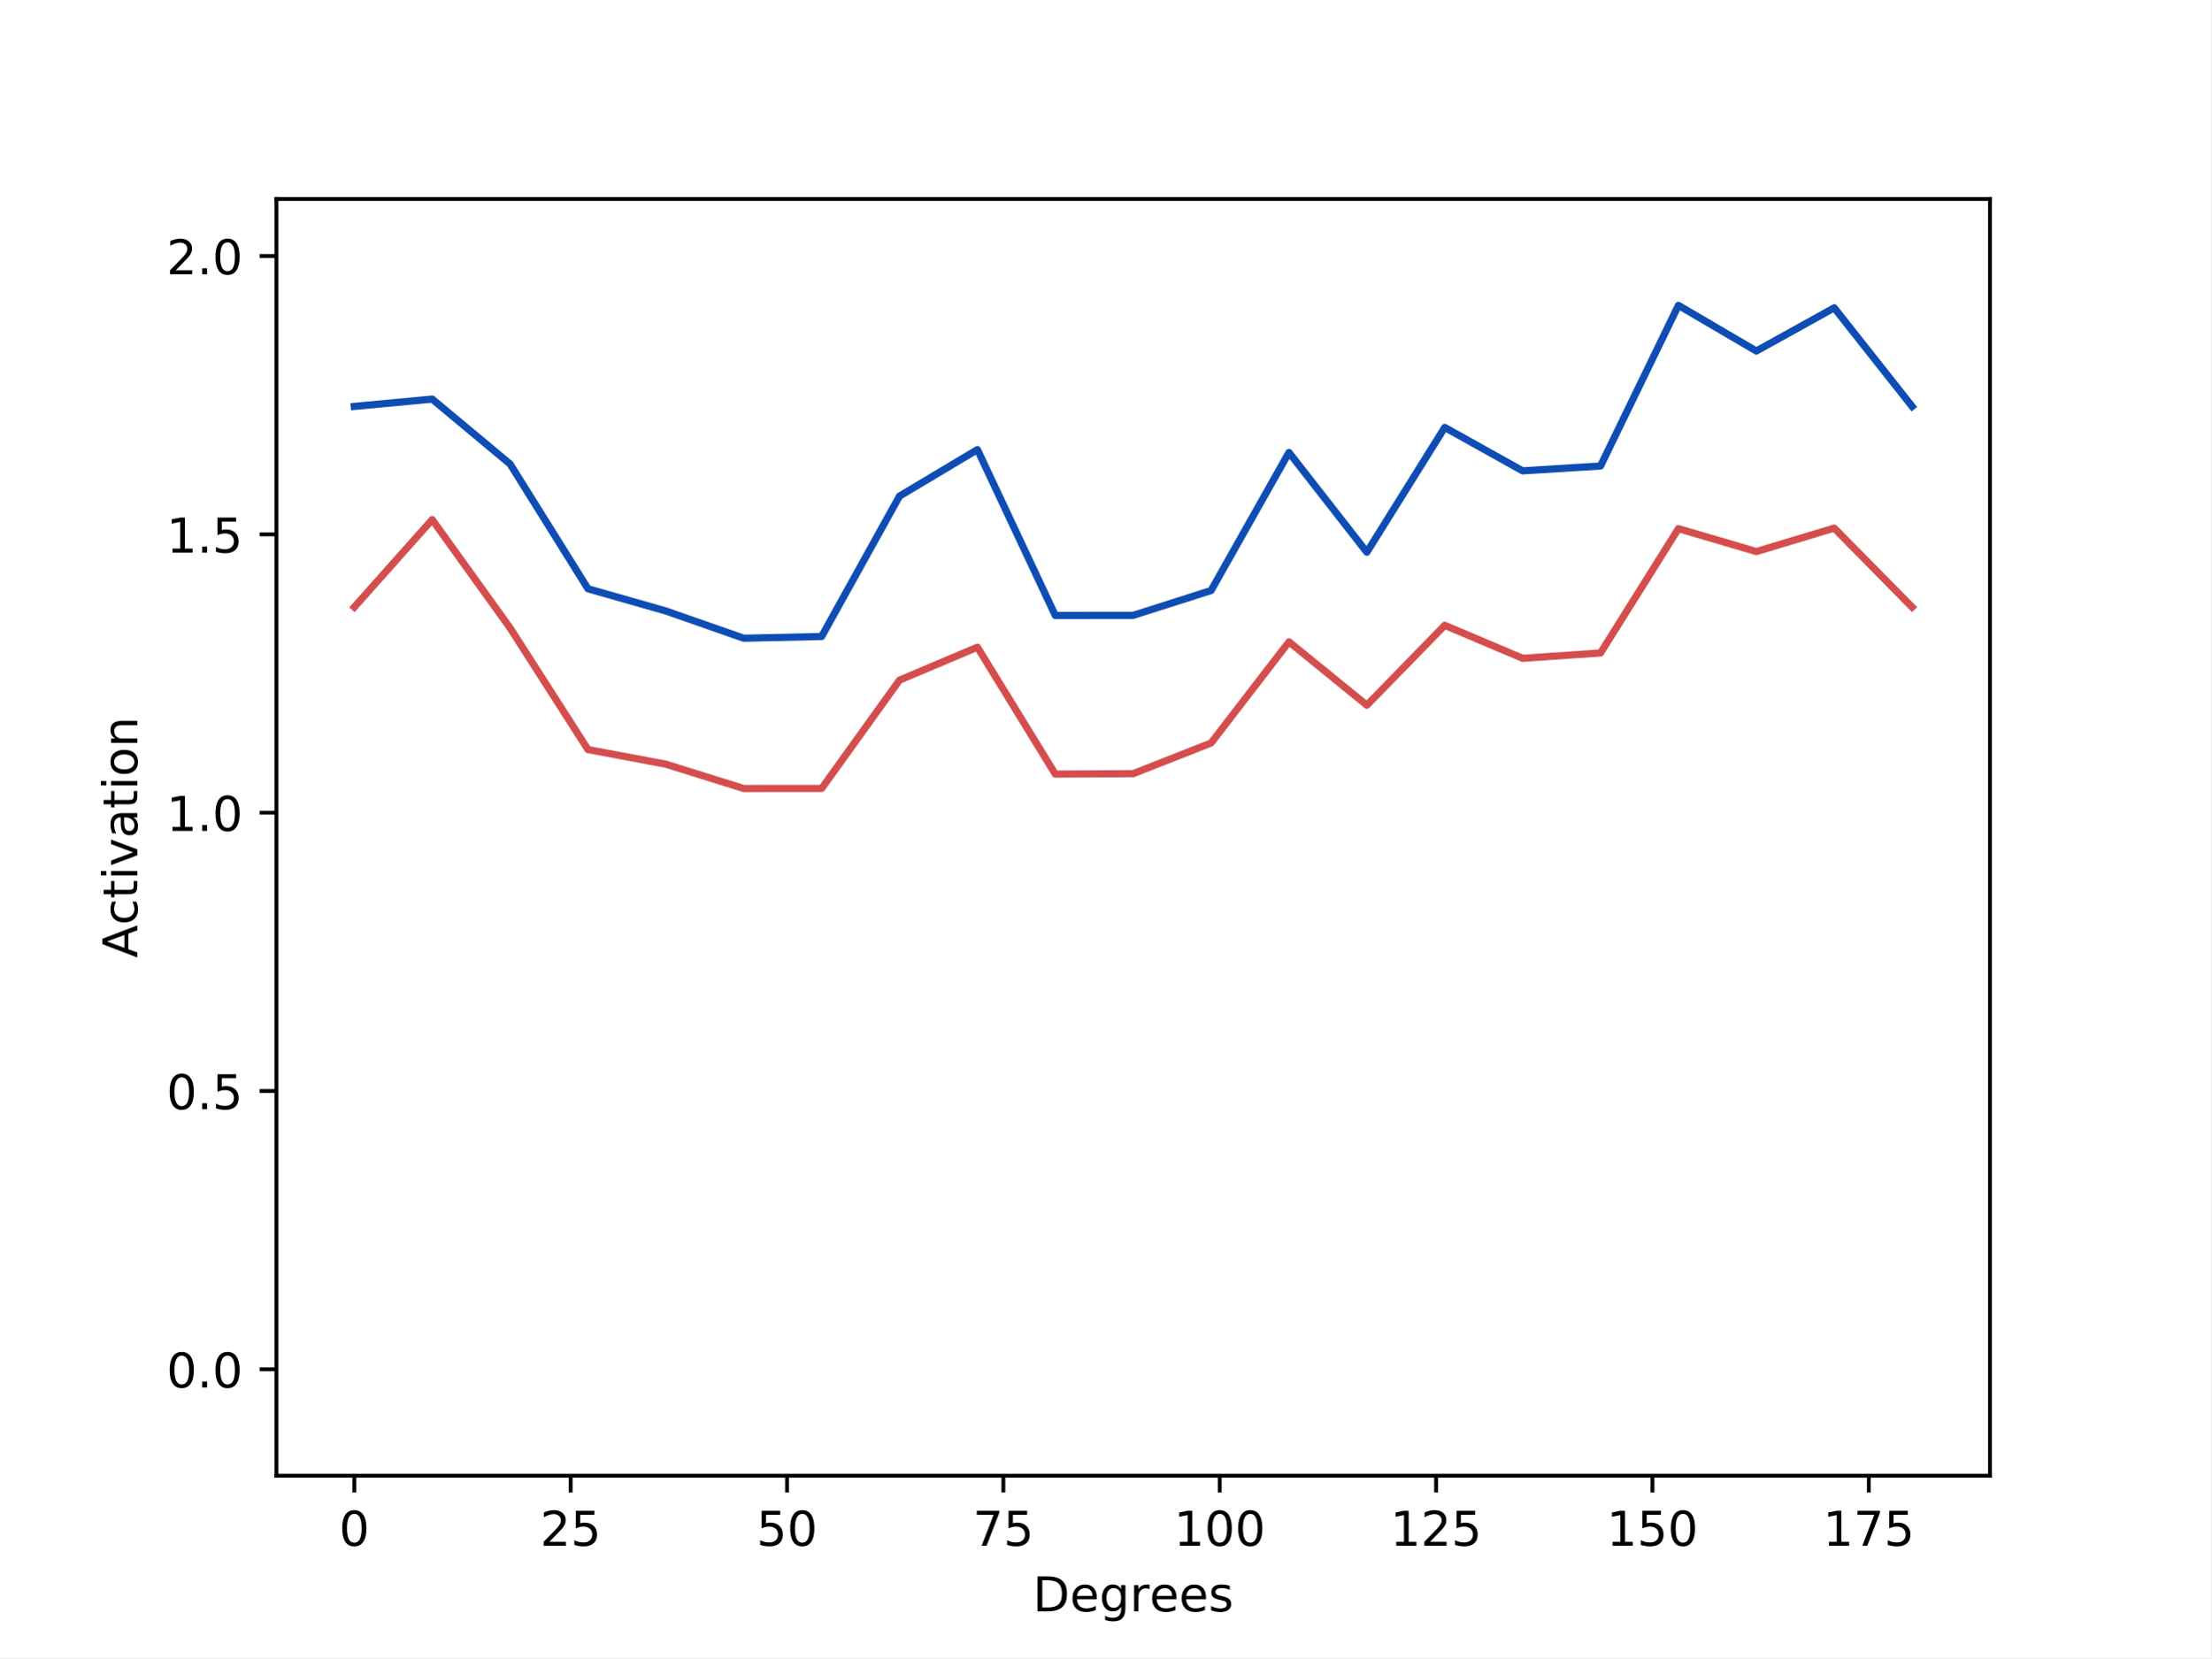
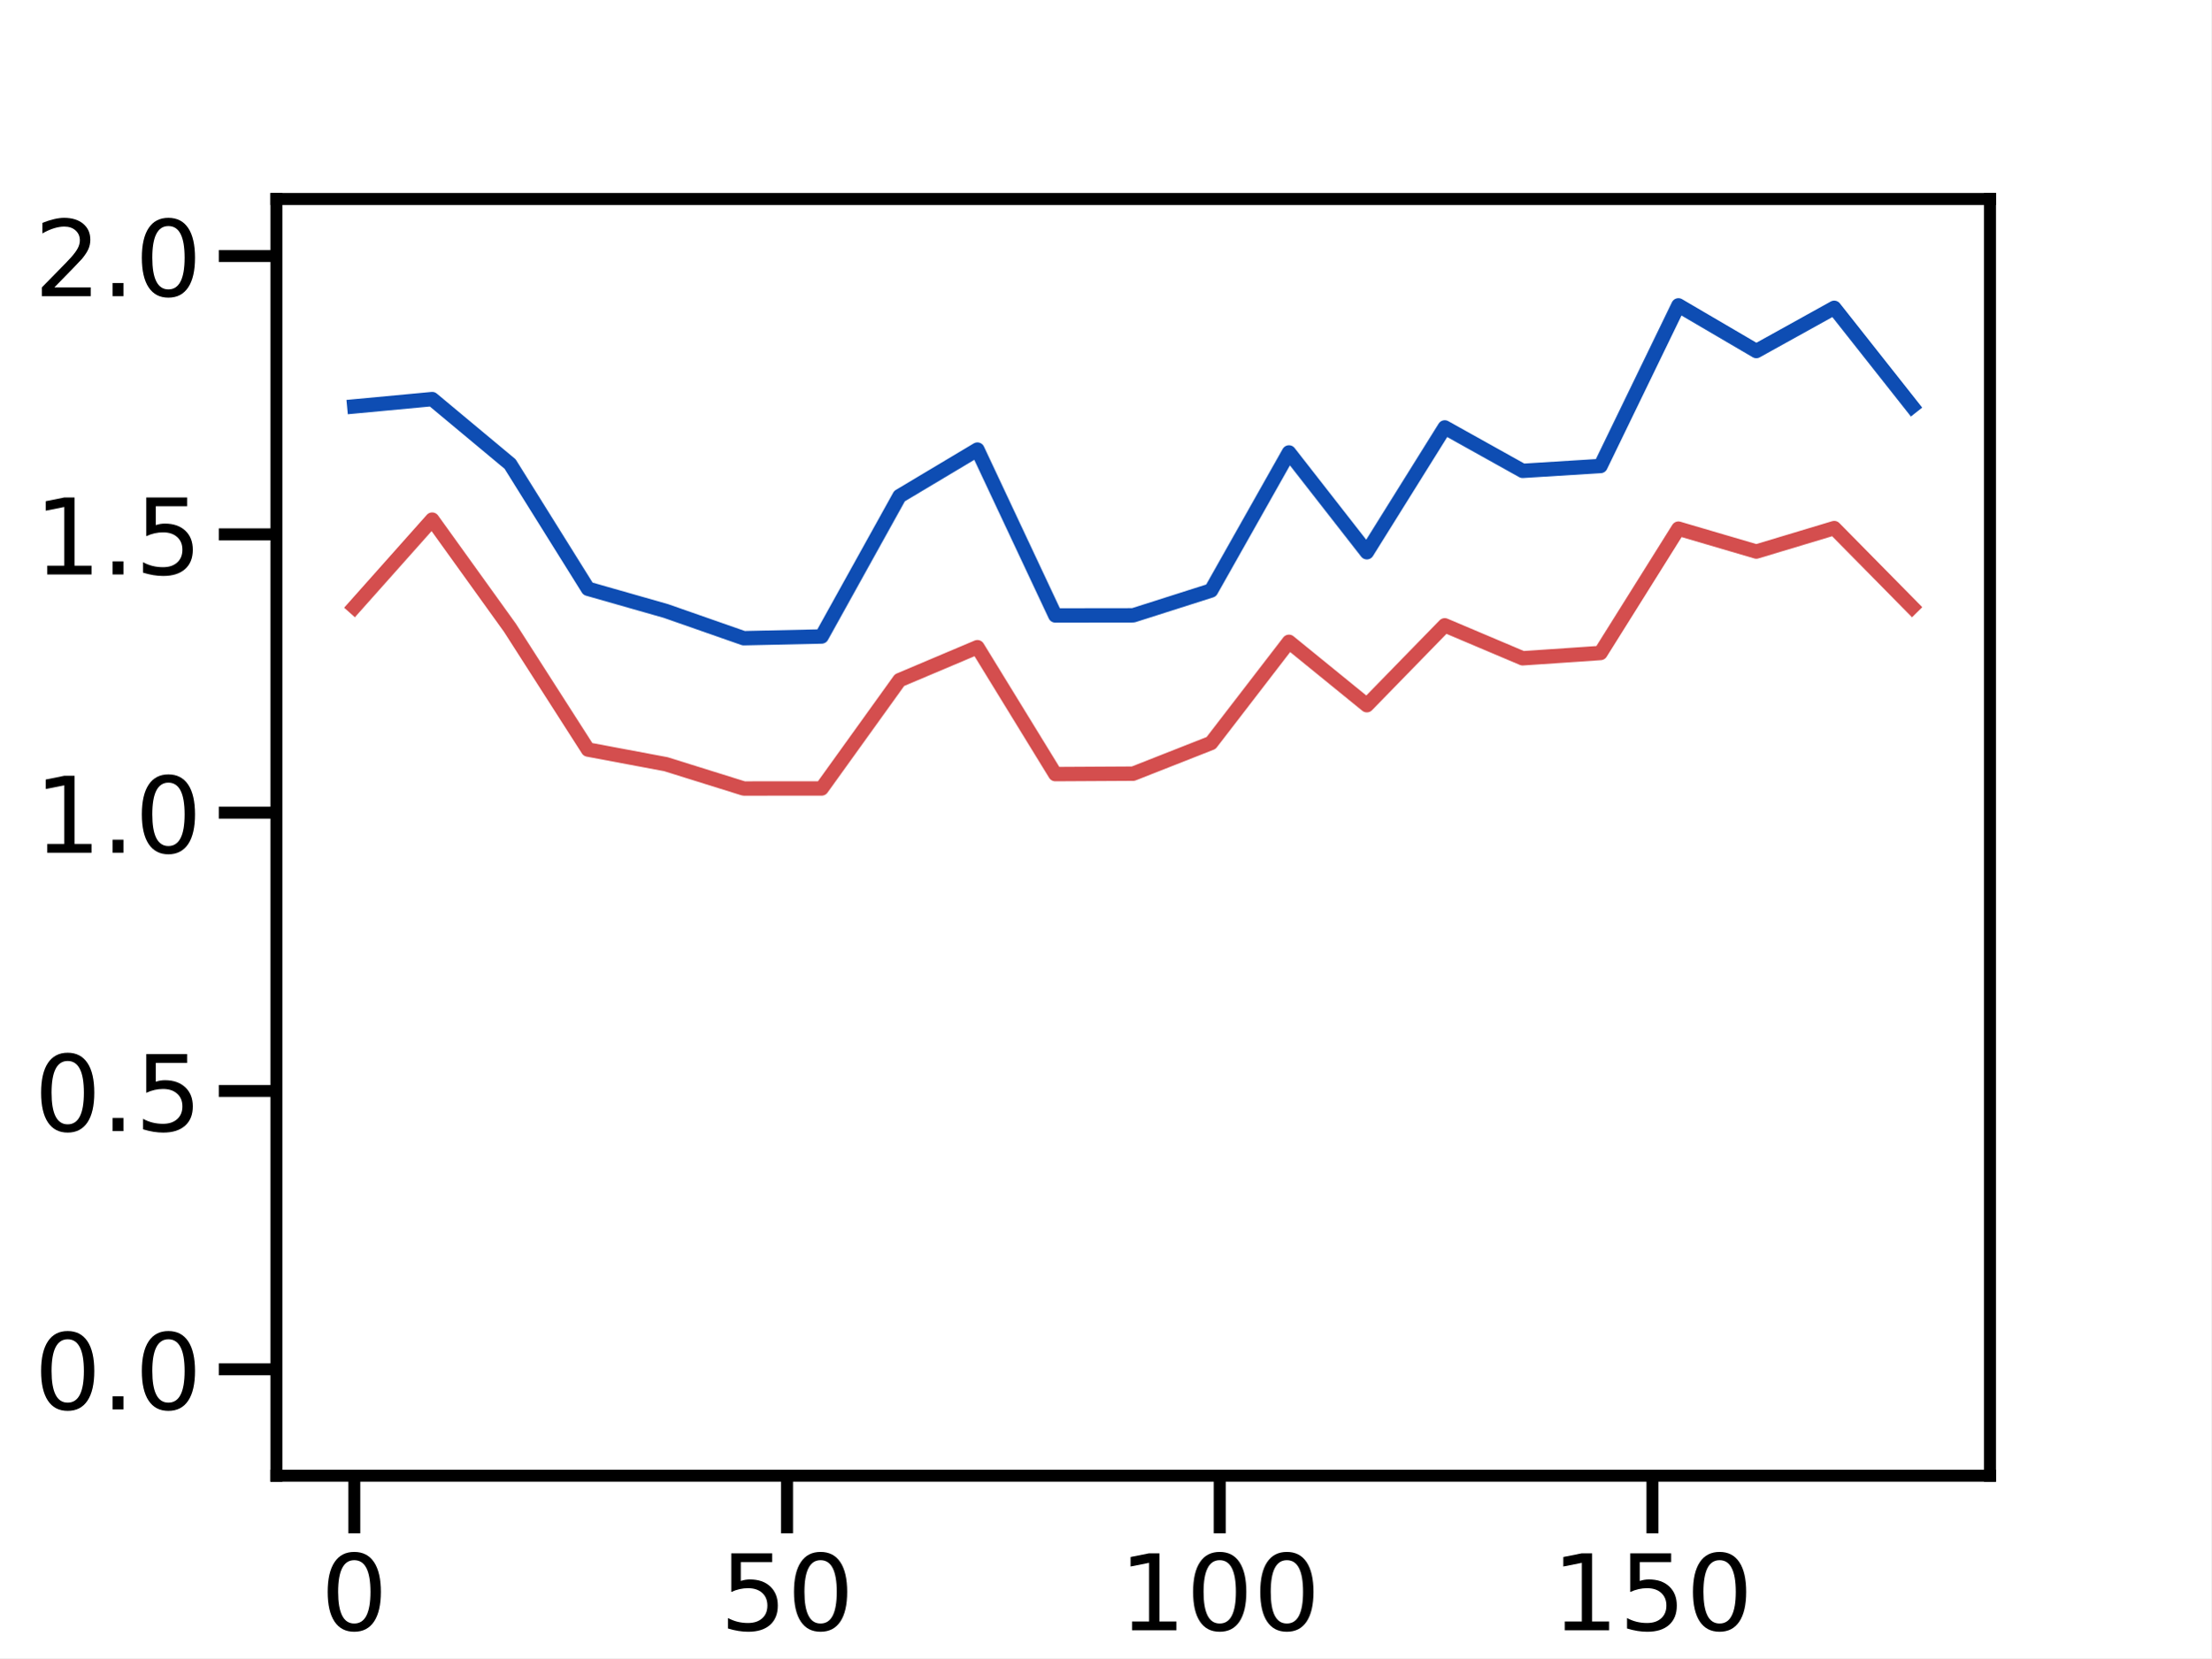
<svg xmlns="http://www.w3.org/2000/svg" xmlns:xlink="http://www.w3.org/1999/xlink" height="345.6pt" version="1.1" viewBox="0 0 460.8 345.6" width="460.8pt">
  <defs>
    <style type="text/css">
*{stroke-linecap:butt;stroke-linejoin:round;}
  </style>
  </defs>
  <g id="figure_1">
    <g id="patch_1">
      <path d="M 0 345.6  L 460.8 345.6  L 460.8 0  L 0 0  z " style="fill:#ffffff;" />
    </g>
    <g id="axes_1">
      <g id="patch_2">
        <path d="M 57.6 307.584  L 414.72 307.584  L 414.72 41.472  L 57.6 41.472  z " style="fill:#ffffff;" />
      </g>
      <g id="matplotlib.axis_1">
        <g id="xtick_1">
          <g id="line2d_1">
            <defs>
-               <path d="M 0 0  L 0 3.5  " id="m2c178a0a51" style="stroke:#000000;stroke-width:0.8;" />
-             </defs>
-             <g>
-               <use style="stroke:#000000;stroke-width:0.8;" x="73.833" xlink:href="#m2c178a0a51" y="307.584" />
+               <path d="M 0 0  L 0 12  " id="me62934f0b8" style="stroke:#000000;stroke-width:2.5;" />
+             </defs>
+             <g>
+               <use style="stroke:#000000;stroke-width:2.5;" x="73.833" xlink:href="#me62934f0b8" y="307.584" />
            </g>
          </g>
          <g id="text_1">
            <defs>
              <path d="M 31.781 66.406  Q 24.172 66.406 20.328 58.906  Q 16.5 51.422 16.5 36.375  Q 16.5 21.391 20.328 13.891  Q 24.172 6.391 31.781 6.391  Q 39.453 6.391 43.281 13.891  Q 47.125 21.391 47.125 36.375  Q 47.125 51.422 43.281 58.906  Q 39.453 66.406 31.781 66.406  z M 31.781 74.219  Q 44.047 74.219 50.516 64.516  Q 56.984 54.828 56.984 36.375  Q 56.984 17.969 50.516 8.266  Q 44.047 -1.422 31.781 -1.422  Q 19.531 -1.422 13.062 8.266  Q 6.594 17.969 6.594 36.375  Q 6.594 54.828 13.062 64.516  Q 19.531 74.219 31.781 74.219  z " id="DejaVuSans-48" />
            </defs>
-             <g transform="translate(70.65148 322.1824)scale(0.1 -0.1)">
+             <g transform="translate(66.83398 339.8006)scale(0.22 -0.22)">
              <use xlink:href="#DejaVuSans-48" />
            </g>
          </g>
        </g>
        <g id="xtick_2">
          <g id="line2d_2">
            <g>
-               <use style="stroke:#000000;stroke-width:0.8;" x="118.924" xlink:href="#m2c178a0a51" y="307.584" />
+               <use style="stroke:#000000;stroke-width:2.5;" x="164.015" xlink:href="#me62934f0b8" y="307.584" />
            </g>
          </g>
          <g id="text_2">
            <defs>
-               <path d="M 19.188 8.297  L 53.609 8.297  L 53.609 0  L 7.328 0  L 7.328 8.297  Q 12.938 14.109 22.625 23.891  Q 32.328 33.688 34.812 36.531  Q 39.547 41.844 41.422 45.531  Q 43.312 49.219 43.312 52.781  Q 43.312 58.594 39.234 62.25  Q 35.156 65.922 28.609 65.922  Q 23.969 65.922 18.812 64.312  Q 13.672 62.703 7.812 59.422  L 7.812 69.391  Q 13.766 71.781 18.938 73  Q 24.125 74.219 28.422 74.219  Q 39.75 74.219 46.484 68.547  Q 53.219 62.891 53.219 53.422  Q 53.219 48.922 51.531 44.891  Q 49.859 40.875 45.406 35.406  Q 44.188 33.984 37.641 27.219  Q 31.109 20.453 19.188 8.297  z " id="DejaVuSans-50" />
              <path d="M 10.797 72.906  L 49.516 72.906  L 49.516 64.594  L 19.828 64.594  L 19.828 46.734  Q 21.969 47.469 24.109 47.828  Q 26.266 48.188 28.422 48.188  Q 40.625 48.188 47.75 41.5  Q 54.891 34.812 54.891 23.391  Q 54.891 11.625 47.562 5.094  Q 40.234 -1.422 26.906 -1.422  Q 22.312 -1.422 17.547 -0.641  Q 12.797 0.141 7.719 1.703  L 7.719 11.625  Q 12.109 9.234 16.797 8.062  Q 21.484 6.891 26.703 6.891  Q 35.156 6.891 40.078 11.328  Q 45.016 15.766 45.016 23.391  Q 45.016 31 40.078 35.438  Q 35.156 39.891 26.703 39.891  Q 22.75 39.891 18.812 39.016  Q 14.891 38.141 10.797 36.281  z " id="DejaVuSans-53" />
            </defs>
-             <g transform="translate(112.5611 322.1824)scale(0.1 -0.1)">
-               <use xlink:href="#DejaVuSans-50" />
-               <use x="63.623" xlink:href="#DejaVuSans-53" />
+             <g transform="translate(150.017 339.8006)scale(0.22 -0.22)">
+               <use xlink:href="#DejaVuSans-53" />
+               <use x="63.623" xlink:href="#DejaVuSans-48" />
            </g>
          </g>
        </g>
        <g id="xtick_3">
          <g id="line2d_3">
            <g>
-               <use style="stroke:#000000;stroke-width:0.8;" x="164.015" xlink:href="#m2c178a0a51" y="307.584" />
+               <use style="stroke:#000000;stroke-width:2.5;" x="254.196" xlink:href="#me62934f0b8" y="307.584" />
            </g>
          </g>
          <g id="text_3">
-             <g transform="translate(157.652 322.1824)scale(0.1 -0.1)">
-               <use xlink:href="#DejaVuSans-53" />
+             <defs>
+               <path d="M 12.406 8.297  L 28.516 8.297  L 28.516 63.922  L 10.984 60.406  L 10.984 69.391  L 28.422 72.906  L 38.281 72.906  L 38.281 8.297  L 54.391 8.297  L 54.391 0  L 12.406 0  z " id="DejaVuSans-49" />
+             </defs>
+             <g transform="translate(233.2001 339.8006)scale(0.22 -0.22)">
+               <use xlink:href="#DejaVuSans-49" />
              <use x="63.623" xlink:href="#DejaVuSans-48" />
+               <use x="127.246" xlink:href="#DejaVuSans-48" />
            </g>
          </g>
        </g>
        <g id="xtick_4">
          <g id="line2d_4">
            <g>
-               <use style="stroke:#000000;stroke-width:0.8;" x="209.105" xlink:href="#m2c178a0a51" y="307.584" />
+               <use style="stroke:#000000;stroke-width:2.5;" x="344.378" xlink:href="#me62934f0b8" y="307.584" />
            </g>
          </g>
          <g id="text_4">
-             <defs>
-               <path d="M 8.203 72.906  L 55.078 72.906  L 55.078 68.703  L 28.609 0  L 18.312 0  L 43.219 64.594  L 8.203 64.594  z " id="DejaVuSans-55" />
-             </defs>
-             <g transform="translate(202.743 322.1824)scale(0.1 -0.1)">
-               <use xlink:href="#DejaVuSans-55" />
-               <use x="63.623" xlink:href="#DejaVuSans-53" />
-             </g>
-           </g>
-         </g>
-         <g id="xtick_5">
-           <g id="line2d_5">
-             <g>
-               <use style="stroke:#000000;stroke-width:0.8;" x="254.196" xlink:href="#m2c178a0a51" y="307.584" />
-             </g>
-           </g>
-           <g id="text_5">
-             <defs>
-               <path d="M 12.406 8.297  L 28.516 8.297  L 28.516 63.922  L 10.984 60.406  L 10.984 69.391  L 28.422 72.906  L 38.281 72.906  L 38.281 8.297  L 54.391 8.297  L 54.391 0  L 12.406 0  z " id="DejaVuSans-49" />
-             </defs>
-             <g transform="translate(244.6526 322.1824)scale(0.1 -0.1)">
-               <use xlink:href="#DejaVuSans-49" />
-               <use x="63.623" xlink:href="#DejaVuSans-48" />
-               <use x="127.246" xlink:href="#DejaVuSans-48" />
-             </g>
-           </g>
-         </g>
-         <g id="xtick_6">
-           <g id="line2d_6">
-             <g>
-               <use style="stroke:#000000;stroke-width:0.8;" x="299.287" xlink:href="#m2c178a0a51" y="307.584" />
-             </g>
-           </g>
-           <g id="text_6">
-             <g transform="translate(289.7435 322.1824)scale(0.1 -0.1)">
-               <use xlink:href="#DejaVuSans-49" />
-               <use x="63.623" xlink:href="#DejaVuSans-50" />
-               <use x="127.246" xlink:href="#DejaVuSans-53" />
-             </g>
-           </g>
-         </g>
-         <g id="xtick_7">
-           <g id="line2d_7">
-             <g>
-               <use style="stroke:#000000;stroke-width:0.8;" x="344.378" xlink:href="#m2c178a0a51" y="307.584" />
-             </g>
-           </g>
-           <g id="text_7">
-             <g transform="translate(334.8344 322.1824)scale(0.1 -0.1)">
+             <g transform="translate(323.3819 339.8006)scale(0.22 -0.22)">
              <use xlink:href="#DejaVuSans-49" />
              <use x="63.623" xlink:href="#DejaVuSans-53" />
              <use x="127.246" xlink:href="#DejaVuSans-48" />
            </g>
          </g>
        </g>
-         <g id="xtick_8">
-           <g id="line2d_8">
-             <g>
-               <use style="stroke:#000000;stroke-width:0.8;" x="389.469" xlink:href="#m2c178a0a51" y="307.584" />
-             </g>
-           </g>
-           <g id="text_8">
-             <g transform="translate(379.9253 322.1824)scale(0.1 -0.1)">
-               <use xlink:href="#DejaVuSans-49" />
-               <use x="63.623" xlink:href="#DejaVuSans-55" />
-               <use x="127.246" xlink:href="#DejaVuSans-53" />
-             </g>
-           </g>
-         </g>
-         <g id="text_9">
+         <g id="text_5">
          <defs>
            <path d="M 19.672 64.797  L 19.672 8.109  L 31.594 8.109  Q 46.688 8.109 53.688 14.938  Q 60.688 21.781 60.688 36.531  Q 60.688 51.172 53.688 57.984  Q 46.688 64.797 31.594 64.797  z M 9.812 72.906  L 30.078 72.906  Q 51.266 72.906 61.172 64.094  Q 71.094 55.281 71.094 36.531  Q 71.094 17.672 61.125 8.828  Q 51.172 0 30.078 0  L 9.812 0  z " id="DejaVuSans-68" />
            <path d="M 56.203 29.594  L 56.203 25.203  L 14.891 25.203  Q 15.484 15.922 20.484 11.062  Q 25.484 6.203 34.422 6.203  Q 39.594 6.203 44.453 7.469  Q 49.312 8.734 54.109 11.281  L 54.109 2.781  Q 49.266 0.734 44.188 -0.344  Q 39.109 -1.422 33.891 -1.422  Q 20.797 -1.422 13.156 6.188  Q 5.516 13.812 5.516 26.812  Q 5.516 40.234 12.766 48.109  Q 20.016 56 32.328 56  Q 43.359 56 49.781 48.891  Q 56.203 41.797 56.203 29.594  z M 47.219 32.234  Q 47.125 39.594 43.094 43.984  Q 39.062 48.391 32.422 48.391  Q 24.906 48.391 20.391 44.141  Q 15.875 39.891 15.188 32.172  z " id="DejaVuSans-101" />
            <path d="M 45.406 27.984  Q 45.406 37.75 41.375 43.109  Q 37.359 48.484 30.078 48.484  Q 22.859 48.484 18.828 43.109  Q 14.797 37.75 14.797 27.984  Q 14.797 18.266 18.828 12.891  Q 22.859 7.516 30.078 7.516  Q 37.359 7.516 41.375 12.891  Q 45.406 18.266 45.406 27.984  z M 54.391 6.781  Q 54.391 -7.172 48.188 -13.984  Q 42 -20.797 29.203 -20.797  Q 24.469 -20.797 20.266 -20.094  Q 16.062 -19.391 12.109 -17.922  L 12.109 -9.188  Q 16.062 -11.328 19.922 -12.344  Q 23.781 -13.375 27.781 -13.375  Q 36.625 -13.375 41.016 -8.766  Q 45.406 -4.156 45.406 5.172  L 45.406 9.625  Q 42.625 4.781 38.281 2.391  Q 33.938 0 27.875 0  Q 17.828 0 11.672 7.656  Q 5.516 15.328 5.516 27.984  Q 5.516 40.672 11.672 48.328  Q 17.828 56 27.875 56  Q 33.938 56 38.281 53.609  Q 42.625 51.219 45.406 46.391  L 45.406 54.688  L 54.391 54.688  z " id="DejaVuSans-103" />
            <path d="M 41.109 46.297  Q 39.594 47.172 37.812 47.578  Q 36.031 48 33.891 48  Q 26.266 48 22.188 43.047  Q 18.109 38.094 18.109 28.812  L 18.109 0  L 9.078 0  L 9.078 54.688  L 18.109 54.688  L 18.109 46.188  Q 20.953 51.172 25.484 53.578  Q 30.031 56 36.531 56  Q 37.453 56 38.578 55.875  Q 39.703 55.766 41.062 55.516  z " id="DejaVuSans-114" />
            <path d="M 44.281 53.078  L 44.281 44.578  Q 40.484 46.531 36.375 47.5  Q 32.281 48.484 27.875 48.484  Q 21.188 48.484 17.844 46.438  Q 14.5 44.391 14.5 40.281  Q 14.5 37.156 16.891 35.375  Q 19.281 33.594 26.516 31.984  L 29.594 31.297  Q 39.156 29.25 43.188 25.516  Q 47.219 21.781 47.219 15.094  Q 47.219 7.469 41.188 3.016  Q 35.156 -1.422 24.609 -1.422  Q 20.219 -1.422 15.453 -0.562  Q 10.688 0.297 5.422 2  L 5.422 11.281  Q 10.406 8.688 15.234 7.391  Q 20.062 6.109 24.812 6.109  Q 31.156 6.109 34.562 8.281  Q 37.984 10.453 37.984 14.406  Q 37.984 18.062 35.516 20.016  Q 33.062 21.969 24.703 23.781  L 21.578 24.516  Q 13.234 26.266 9.516 29.906  Q 5.812 33.547 5.812 39.891  Q 5.812 47.609 11.281 51.797  Q 16.75 56 26.812 56  Q 31.781 56 36.172 55.266  Q 40.578 54.547 44.281 53.078  z " id="DejaVuSans-115" />
          </defs>
-           <g transform="translate(215.2475 335.8606)scale(0.1 -0.1)">
+           <g transform="translate(185.97 366.6121)scale(0.24 -0.24)">
            <use xlink:href="#DejaVuSans-68" />
            <use x="77.002" xlink:href="#DejaVuSans-101" />
            <use x="138.525" xlink:href="#DejaVuSans-103" />
            <use x="202.002" xlink:href="#DejaVuSans-114" />
            <use x="243.084" xlink:href="#DejaVuSans-101" />
            <use x="304.607" xlink:href="#DejaVuSans-101" />
            <use x="366.131" xlink:href="#DejaVuSans-115" />
          </g>
        </g>
      </g>
      <g id="matplotlib.axis_2">
        <g id="ytick_1">
+           <g id="line2d_5">
+             <defs>
+               <path d="M 0 0  L -12 0  " id="mcd441120ef" style="stroke:#000000;stroke-width:2.5;" />
+             </defs>
+             <g>
+               <use style="stroke:#000000;stroke-width:2.5;" x="57.6" xlink:href="#mcd441120ef" y="285.408" />
+             </g>
+           </g>
+           <g id="text_6">
+             <defs>
+               <path d="M 10.688 12.406  L 21 12.406  L 21 0  L 10.688 0  z " id="DejaVuSans-46" />
+             </defs>
+             <g transform="translate(7.113125 293.7663)scale(0.22 -0.22)">
+               <use xlink:href="#DejaVuSans-48" />
+               <use x="63.623" xlink:href="#DejaVuSans-46" />
+               <use x="95.41" xlink:href="#DejaVuSans-48" />
+             </g>
+           </g>
+         </g>
+         <g id="ytick_2">
+           <g id="line2d_6">
+             <g>
+               <use style="stroke:#000000;stroke-width:2.5;" x="57.6" xlink:href="#mcd441120ef" y="227.396" />
+             </g>
+           </g>
+           <g id="text_7">
+             <g transform="translate(7.113125 235.7545)scale(0.22 -0.22)">
+               <use xlink:href="#DejaVuSans-48" />
+               <use x="63.623" xlink:href="#DejaVuSans-46" />
+               <use x="95.41" xlink:href="#DejaVuSans-53" />
+             </g>
+           </g>
+         </g>
+         <g id="ytick_3">
+           <g id="line2d_7">
+             <g>
+               <use style="stroke:#000000;stroke-width:2.5;" x="57.6" xlink:href="#mcd441120ef" y="169.384" />
+             </g>
+           </g>
+           <g id="text_8">
+             <g transform="translate(7.113125 177.7426)scale(0.22 -0.22)">
+               <use xlink:href="#DejaVuSans-49" />
+               <use x="63.623" xlink:href="#DejaVuSans-46" />
+               <use x="95.41" xlink:href="#DejaVuSans-48" />
+             </g>
+           </g>
+         </g>
+         <g id="ytick_4">
+           <g id="line2d_8">
+             <g>
+               <use style="stroke:#000000;stroke-width:2.5;" x="57.6" xlink:href="#mcd441120ef" y="111.373" />
+             </g>
+           </g>
+           <g id="text_9">
+             <g transform="translate(7.113125 119.7308)scale(0.22 -0.22)">
+               <use xlink:href="#DejaVuSans-49" />
+               <use x="63.623" xlink:href="#DejaVuSans-46" />
+               <use x="95.41" xlink:href="#DejaVuSans-53" />
+             </g>
+           </g>
+         </g>
+         <g id="ytick_5">
          <g id="line2d_9">
-             <defs>
-               <path d="M 0 0  L -3.5 0  " id="m8f3eadff5d" style="stroke:#000000;stroke-width:0.8;" />
-             </defs>
-             <g>
-               <use style="stroke:#000000;stroke-width:0.8;" x="57.6" xlink:href="#m8f3eadff5d" y="285.408" />
+             <g>
+               <use style="stroke:#000000;stroke-width:2.5;" x="57.6" xlink:href="#mcd441120ef" y="53.361" />
            </g>
          </g>
          <g id="text_10">
            <defs>
-               <path d="M 10.688 12.406  L 21 12.406  L 21 0  L 10.688 0  z " id="DejaVuSans-46" />
-             </defs>
-             <g transform="translate(34.69687 289.2072)scale(0.1 -0.1)">
-               <use xlink:href="#DejaVuSans-48" />
+               <path d="M 19.188 8.297  L 53.609 8.297  L 53.609 0  L 7.328 0  L 7.328 8.297  Q 12.938 14.109 22.625 23.891  Q 32.328 33.688 34.812 36.531  Q 39.547 41.844 41.422 45.531  Q 43.312 49.219 43.312 52.781  Q 43.312 58.594 39.234 62.25  Q 35.156 65.922 28.609 65.922  Q 23.969 65.922 18.812 64.312  Q 13.672 62.703 7.812 59.422  L 7.812 69.391  Q 13.766 71.781 18.938 73  Q 24.125 74.219 28.422 74.219  Q 39.75 74.219 46.484 68.547  Q 53.219 62.891 53.219 53.422  Q 53.219 48.922 51.531 44.891  Q 49.859 40.875 45.406 35.406  Q 44.188 33.984 37.641 27.219  Q 31.109 20.453 19.188 8.297  z " id="DejaVuSans-50" />
+             </defs>
+             <g transform="translate(7.113125 61.71902)scale(0.22 -0.22)">
+               <use xlink:href="#DejaVuSans-50" />
              <use x="63.623" xlink:href="#DejaVuSans-46" />
              <use x="95.41" xlink:href="#DejaVuSans-48" />
            </g>
          </g>
        </g>
-         <g id="ytick_2">
-           <g id="line2d_10">
-             <g>
-               <use style="stroke:#000000;stroke-width:0.8;" x="57.6" xlink:href="#m8f3eadff5d" y="227.396" />
-             </g>
-           </g>
-           <g id="text_11">
-             <g transform="translate(34.69687 231.1954)scale(0.1 -0.1)">
-               <use xlink:href="#DejaVuSans-48" />
-               <use x="63.623" xlink:href="#DejaVuSans-46" />
-               <use x="95.41" xlink:href="#DejaVuSans-53" />
-             </g>
-           </g>
-         </g>
-         <g id="ytick_3">
-           <g id="line2d_11">
-             <g>
-               <use style="stroke:#000000;stroke-width:0.8;" x="57.6" xlink:href="#m8f3eadff5d" y="169.384" />
-             </g>
-           </g>
-           <g id="text_12">
-             <g transform="translate(34.69687 173.1836)scale(0.1 -0.1)">
-               <use xlink:href="#DejaVuSans-49" />
-               <use x="63.623" xlink:href="#DejaVuSans-46" />
-               <use x="95.41" xlink:href="#DejaVuSans-48" />
-             </g>
-           </g>
-         </g>
-         <g id="ytick_4">
-           <g id="line2d_12">
-             <g>
-               <use style="stroke:#000000;stroke-width:0.8;" x="57.6" xlink:href="#m8f3eadff5d" y="111.373" />
-             </g>
-           </g>
-           <g id="text_13">
-             <g transform="translate(34.69687 115.1718)scale(0.1 -0.1)">
-               <use xlink:href="#DejaVuSans-49" />
-               <use x="63.623" xlink:href="#DejaVuSans-46" />
-               <use x="95.41" xlink:href="#DejaVuSans-53" />
-             </g>
-           </g>
-         </g>
-         <g id="ytick_5">
-           <g id="line2d_13">
-             <g>
-               <use style="stroke:#000000;stroke-width:0.8;" x="57.6" xlink:href="#m8f3eadff5d" y="53.361" />
-             </g>
-           </g>
-           <g id="text_14">
-             <g transform="translate(34.69687 57.15995)scale(0.1 -0.1)">
-               <use xlink:href="#DejaVuSans-50" />
-               <use x="63.623" xlink:href="#DejaVuSans-46" />
-               <use x="95.41" xlink:href="#DejaVuSans-48" />
-             </g>
-           </g>
-         </g>
-         <g id="text_15">
+         <g id="text_11">
          <defs>
            <path d="M 34.188 63.188  L 20.797 26.906  L 47.609 26.906  z M 28.609 72.906  L 39.797 72.906  L 67.578 0  L 57.328 0  L 50.688 18.703  L 17.828 18.703  L 11.188 0  L 0.781 0  z " id="DejaVuSans-65" />
            <path d="M 48.781 52.594  L 48.781 44.188  Q 44.969 46.297 41.141 47.344  Q 37.312 48.391 33.406 48.391  Q 24.656 48.391 19.812 42.844  Q 14.984 37.312 14.984 27.297  Q 14.984 17.281 19.812 11.734  Q 24.656 6.203 33.406 6.203  Q 37.312 6.203 41.141 7.25  Q 44.969 8.297 48.781 10.406  L 48.781 2.094  Q 45.016 0.344 40.984 -0.531  Q 36.969 -1.422 32.422 -1.422  Q 20.062 -1.422 12.781 6.344  Q 5.516 14.109 5.516 27.297  Q 5.516 40.672 12.859 48.328  Q 20.219 56 33.016 56  Q 37.156 56 41.109 55.141  Q 45.062 54.297 48.781 52.594  z " id="DejaVuSans-99" />
            <path d="M 18.312 70.219  L 18.312 54.688  L 36.812 54.688  L 36.812 47.703  L 18.312 47.703  L 18.312 18.016  Q 18.312 11.328 20.141 9.422  Q 21.969 7.516 27.594 7.516  L 36.812 7.516  L 36.812 0  L 27.594 0  Q 17.188 0 13.234 3.875  Q 9.281 7.766 9.281 18.016  L 9.281 47.703  L 2.688 47.703  L 2.688 54.688  L 9.281 54.688  L 9.281 70.219  z " id="DejaVuSans-116" />
            <path d="M 9.422 54.688  L 18.406 54.688  L 18.406 0  L 9.422 0  z M 9.422 75.984  L 18.406 75.984  L 18.406 64.594  L 9.422 64.594  z " id="DejaVuSans-105" />
            <path d="M 2.984 54.688  L 12.5 54.688  L 29.594 8.797  L 46.688 54.688  L 56.203 54.688  L 35.688 0  L 23.484 0  z " id="DejaVuSans-118" />
            <path d="M 34.281 27.484  Q 23.391 27.484 19.188 25  Q 14.984 22.516 14.984 16.5  Q 14.984 11.719 18.141 8.906  Q 21.297 6.109 26.703 6.109  Q 34.188 6.109 38.703 11.406  Q 43.219 16.703 43.219 25.484  L 43.219 27.484  z M 52.203 31.203  L 52.203 0  L 43.219 0  L 43.219 8.297  Q 40.141 3.328 35.547 0.953  Q 30.953 -1.422 24.312 -1.422  Q 15.922 -1.422 10.953 3.297  Q 6 8.016 6 15.922  Q 6 25.141 12.172 29.828  Q 18.359 34.516 30.609 34.516  L 43.219 34.516  L 43.219 35.406  Q 43.219 41.609 39.141 45  Q 35.062 48.391 27.688 48.391  Q 23 48.391 18.547 47.266  Q 14.109 46.141 10.016 43.891  L 10.016 52.203  Q 14.938 54.109 19.578 55.047  Q 24.219 56 28.609 56  Q 40.484 56 46.344 49.844  Q 52.203 43.703 52.203 31.203  z " id="DejaVuSans-97" />
            <path d="M 30.609 48.391  Q 23.391 48.391 19.188 42.75  Q 14.984 37.109 14.984 27.297  Q 14.984 17.484 19.156 11.844  Q 23.344 6.203 30.609 6.203  Q 37.797 6.203 41.984 11.859  Q 46.188 17.531 46.188 27.297  Q 46.188 37.016 41.984 42.703  Q 37.797 48.391 30.609 48.391  z M 30.609 56  Q 42.328 56 49.016 48.375  Q 55.719 40.766 55.719 27.297  Q 55.719 13.875 49.016 6.219  Q 42.328 -1.422 30.609 -1.422  Q 18.844 -1.422 12.172 6.219  Q 5.516 13.875 5.516 27.297  Q 5.516 40.766 12.172 48.375  Q 18.844 56 30.609 56  z " id="DejaVuSans-111" />
            <path d="M 54.891 33.016  L 54.891 0  L 45.906 0  L 45.906 32.719  Q 45.906 40.484 42.875 44.328  Q 39.844 48.188 33.797 48.188  Q 26.516 48.188 22.312 43.547  Q 18.109 38.922 18.109 30.906  L 18.109 0  L 9.078 0  L 9.078 54.688  L 18.109 54.688  L 18.109 46.188  Q 21.344 51.125 25.703 53.562  Q 30.078 56 35.797 56  Q 45.219 56 50.047 50.172  Q 54.891 44.344 54.891 33.016  z " id="DejaVuSans-110" />
          </defs>
-           <g transform="translate(28.61719 199.6467)rotate(-90)scale(0.1 -0.1)">
+           <g transform="translate(-1.878125 234.813)rotate(-90)scale(0.24 -0.24)">
            <use xlink:href="#DejaVuSans-65" />
            <use x="68.393" xlink:href="#DejaVuSans-99" />
            <use x="123.373" xlink:href="#DejaVuSans-116" />
            <use x="162.582" xlink:href="#DejaVuSans-105" />
            <use x="190.365" xlink:href="#DejaVuSans-118" />
            <use x="249.545" xlink:href="#DejaVuSans-97" />
            <use x="310.824" xlink:href="#DejaVuSans-116" />
            <use x="350.033" xlink:href="#DejaVuSans-105" />
            <use x="377.816" xlink:href="#DejaVuSans-111" />
            <use x="438.998" xlink:href="#DejaVuSans-110" />
          </g>
        </g>
      </g>
-       <g id="line2d_14">
-         <path clip-path="url(#p167aad7e43)" d="M 73.833 84.706  L 90.065 83.181  L 106.298 96.71  L 122.531 122.714  L 138.764 127.345  L 154.996 133.024  L 171.229 132.663  L 187.462 103.4  L 203.695 93.706  L 219.927 128.277  L 236.16 128.255  L 252.393 123.078  L 268.625 94.305  L 284.858 115.102  L 301.091 89.086  L 317.324 98.139  L 333.556 97.125  L 349.789 63.648  L 366.022 73.159  L 382.255 64.158  L 398.487 84.706  " style="fill:none;stroke:#0e4db3;stroke-linecap:square;stroke-width:1.5;" />
-       </g>
-       <g id="line2d_15">
-         <path clip-path="url(#p167aad7e43)" d="M 73.833 126.538  L 90.065 108.302  L 106.298 130.886  L 122.531 156.229  L 138.764 159.278  L 154.996 164.347  L 171.229 164.341  L 187.462 141.756  L 203.695 134.893  L 219.927 161.347  L 236.16 161.253  L 252.393 154.861  L 268.625 133.774  L 284.858 146.985  L 301.091 130.335  L 317.324 137.206  L 333.556 136.1  L 349.789 110.185  L 366.022 114.957  L 382.255 110.07  L 398.487 126.538  " style="fill:none;stroke:#d44e4e;stroke-linecap:square;stroke-width:1.5;" />
+       <g id="line2d_10">
+         <path clip-path="url(#p91082d0dcc)" d="M 73.833 84.706  L 90.065 83.181  L 106.298 96.71  L 122.531 122.714  L 138.764 127.345  L 154.996 133.024  L 171.229 132.663  L 187.462 103.4  L 203.695 93.706  L 219.927 128.277  L 236.16 128.255  L 252.393 123.078  L 268.625 94.305  L 284.858 115.102  L 301.091 89.086  L 317.324 98.139  L 333.556 97.125  L 349.789 63.648  L 366.022 73.159  L 382.255 64.158  L 398.487 84.706  " style="fill:none;stroke:#0e4db3;stroke-linecap:square;stroke-width:3;" />
+       </g>
+       <g id="line2d_11">
+         <path clip-path="url(#p91082d0dcc)" d="M 73.833 126.538  L 90.065 108.302  L 106.298 130.886  L 122.531 156.229  L 138.764 159.278  L 154.996 164.347  L 171.229 164.341  L 187.462 141.756  L 203.695 134.893  L 219.927 161.347  L 236.16 161.253  L 252.393 154.861  L 268.625 133.774  L 284.858 146.985  L 301.091 130.335  L 317.324 137.206  L 333.556 136.1  L 349.789 110.185  L 366.022 114.957  L 382.255 110.07  L 398.487 126.538  " style="fill:none;stroke:#d44e4e;stroke-linecap:square;stroke-width:3;" />
      </g>
      <g id="patch_3">
-         <path d="M 57.6 307.584  L 57.6 41.472  " style="fill:none;stroke:#000000;stroke-linecap:square;stroke-linejoin:miter;stroke-width:0.8;" />
+         <path d="M 57.6 307.584  L 57.6 41.472  " style="fill:none;stroke:#000000;stroke-linecap:square;stroke-linejoin:miter;stroke-width:2.5;" />
      </g>
      <g id="patch_4">
-         <path d="M 414.72 307.584  L 414.72 41.472  " style="fill:none;stroke:#000000;stroke-linecap:square;stroke-linejoin:miter;stroke-width:0.8;" />
+         <path d="M 414.72 307.584  L 414.72 41.472  " style="fill:none;stroke:#000000;stroke-linecap:square;stroke-linejoin:miter;stroke-width:2.5;" />
      </g>
      <g id="patch_5">
-         <path d="M 57.6 307.584  L 414.72 307.584  " style="fill:none;stroke:#000000;stroke-linecap:square;stroke-linejoin:miter;stroke-width:0.8;" />
+         <path d="M 57.6 307.584  L 414.72 307.584  " style="fill:none;stroke:#000000;stroke-linecap:square;stroke-linejoin:miter;stroke-width:2.5;" />
      </g>
      <g id="patch_6">
-         <path d="M 57.6 41.472  L 414.72 41.472  " style="fill:none;stroke:#000000;stroke-linecap:square;stroke-linejoin:miter;stroke-width:0.8;" />
+         <path d="M 57.6 41.472  L 414.72 41.472  " style="fill:none;stroke:#000000;stroke-linecap:square;stroke-linejoin:miter;stroke-width:2.5;" />
      </g>
    </g>
  </g>
  <defs>
-     <clipPath id="p167aad7e43">
+     <clipPath id="p91082d0dcc">
      <rect height="266.112" width="357.12" x="57.6" y="41.472" />
    </clipPath>
  </defs>
</svg>
